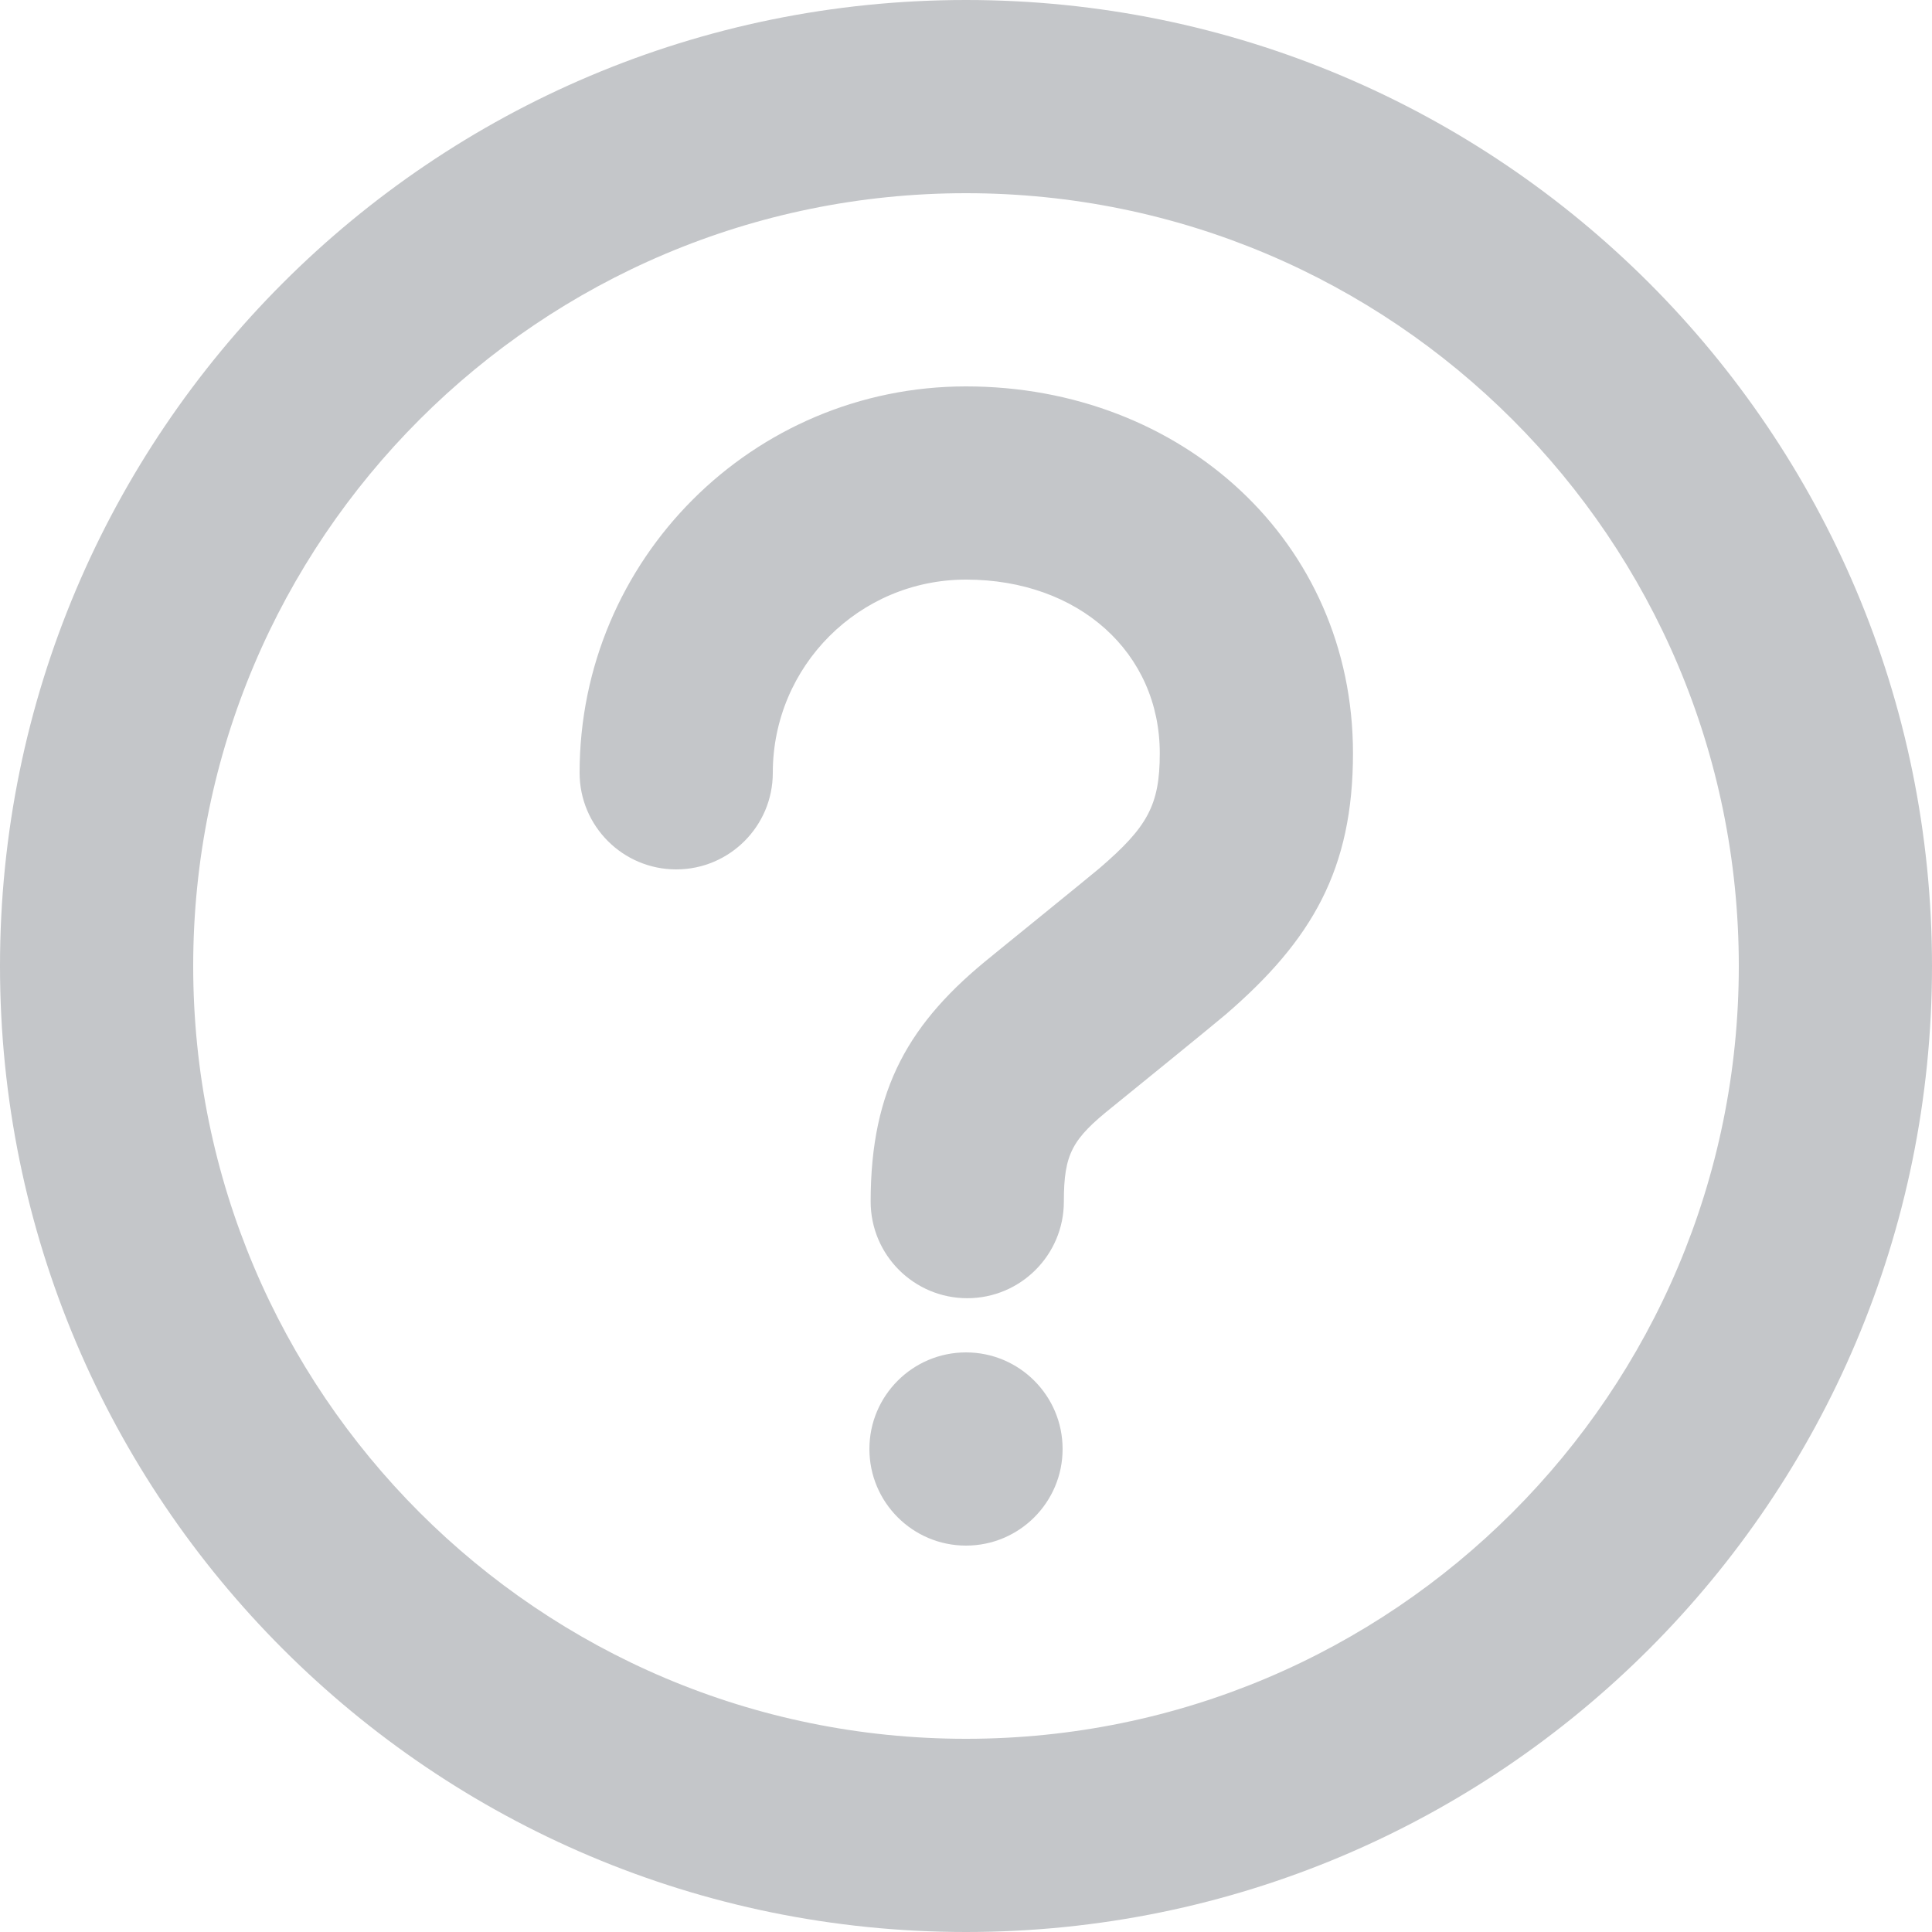
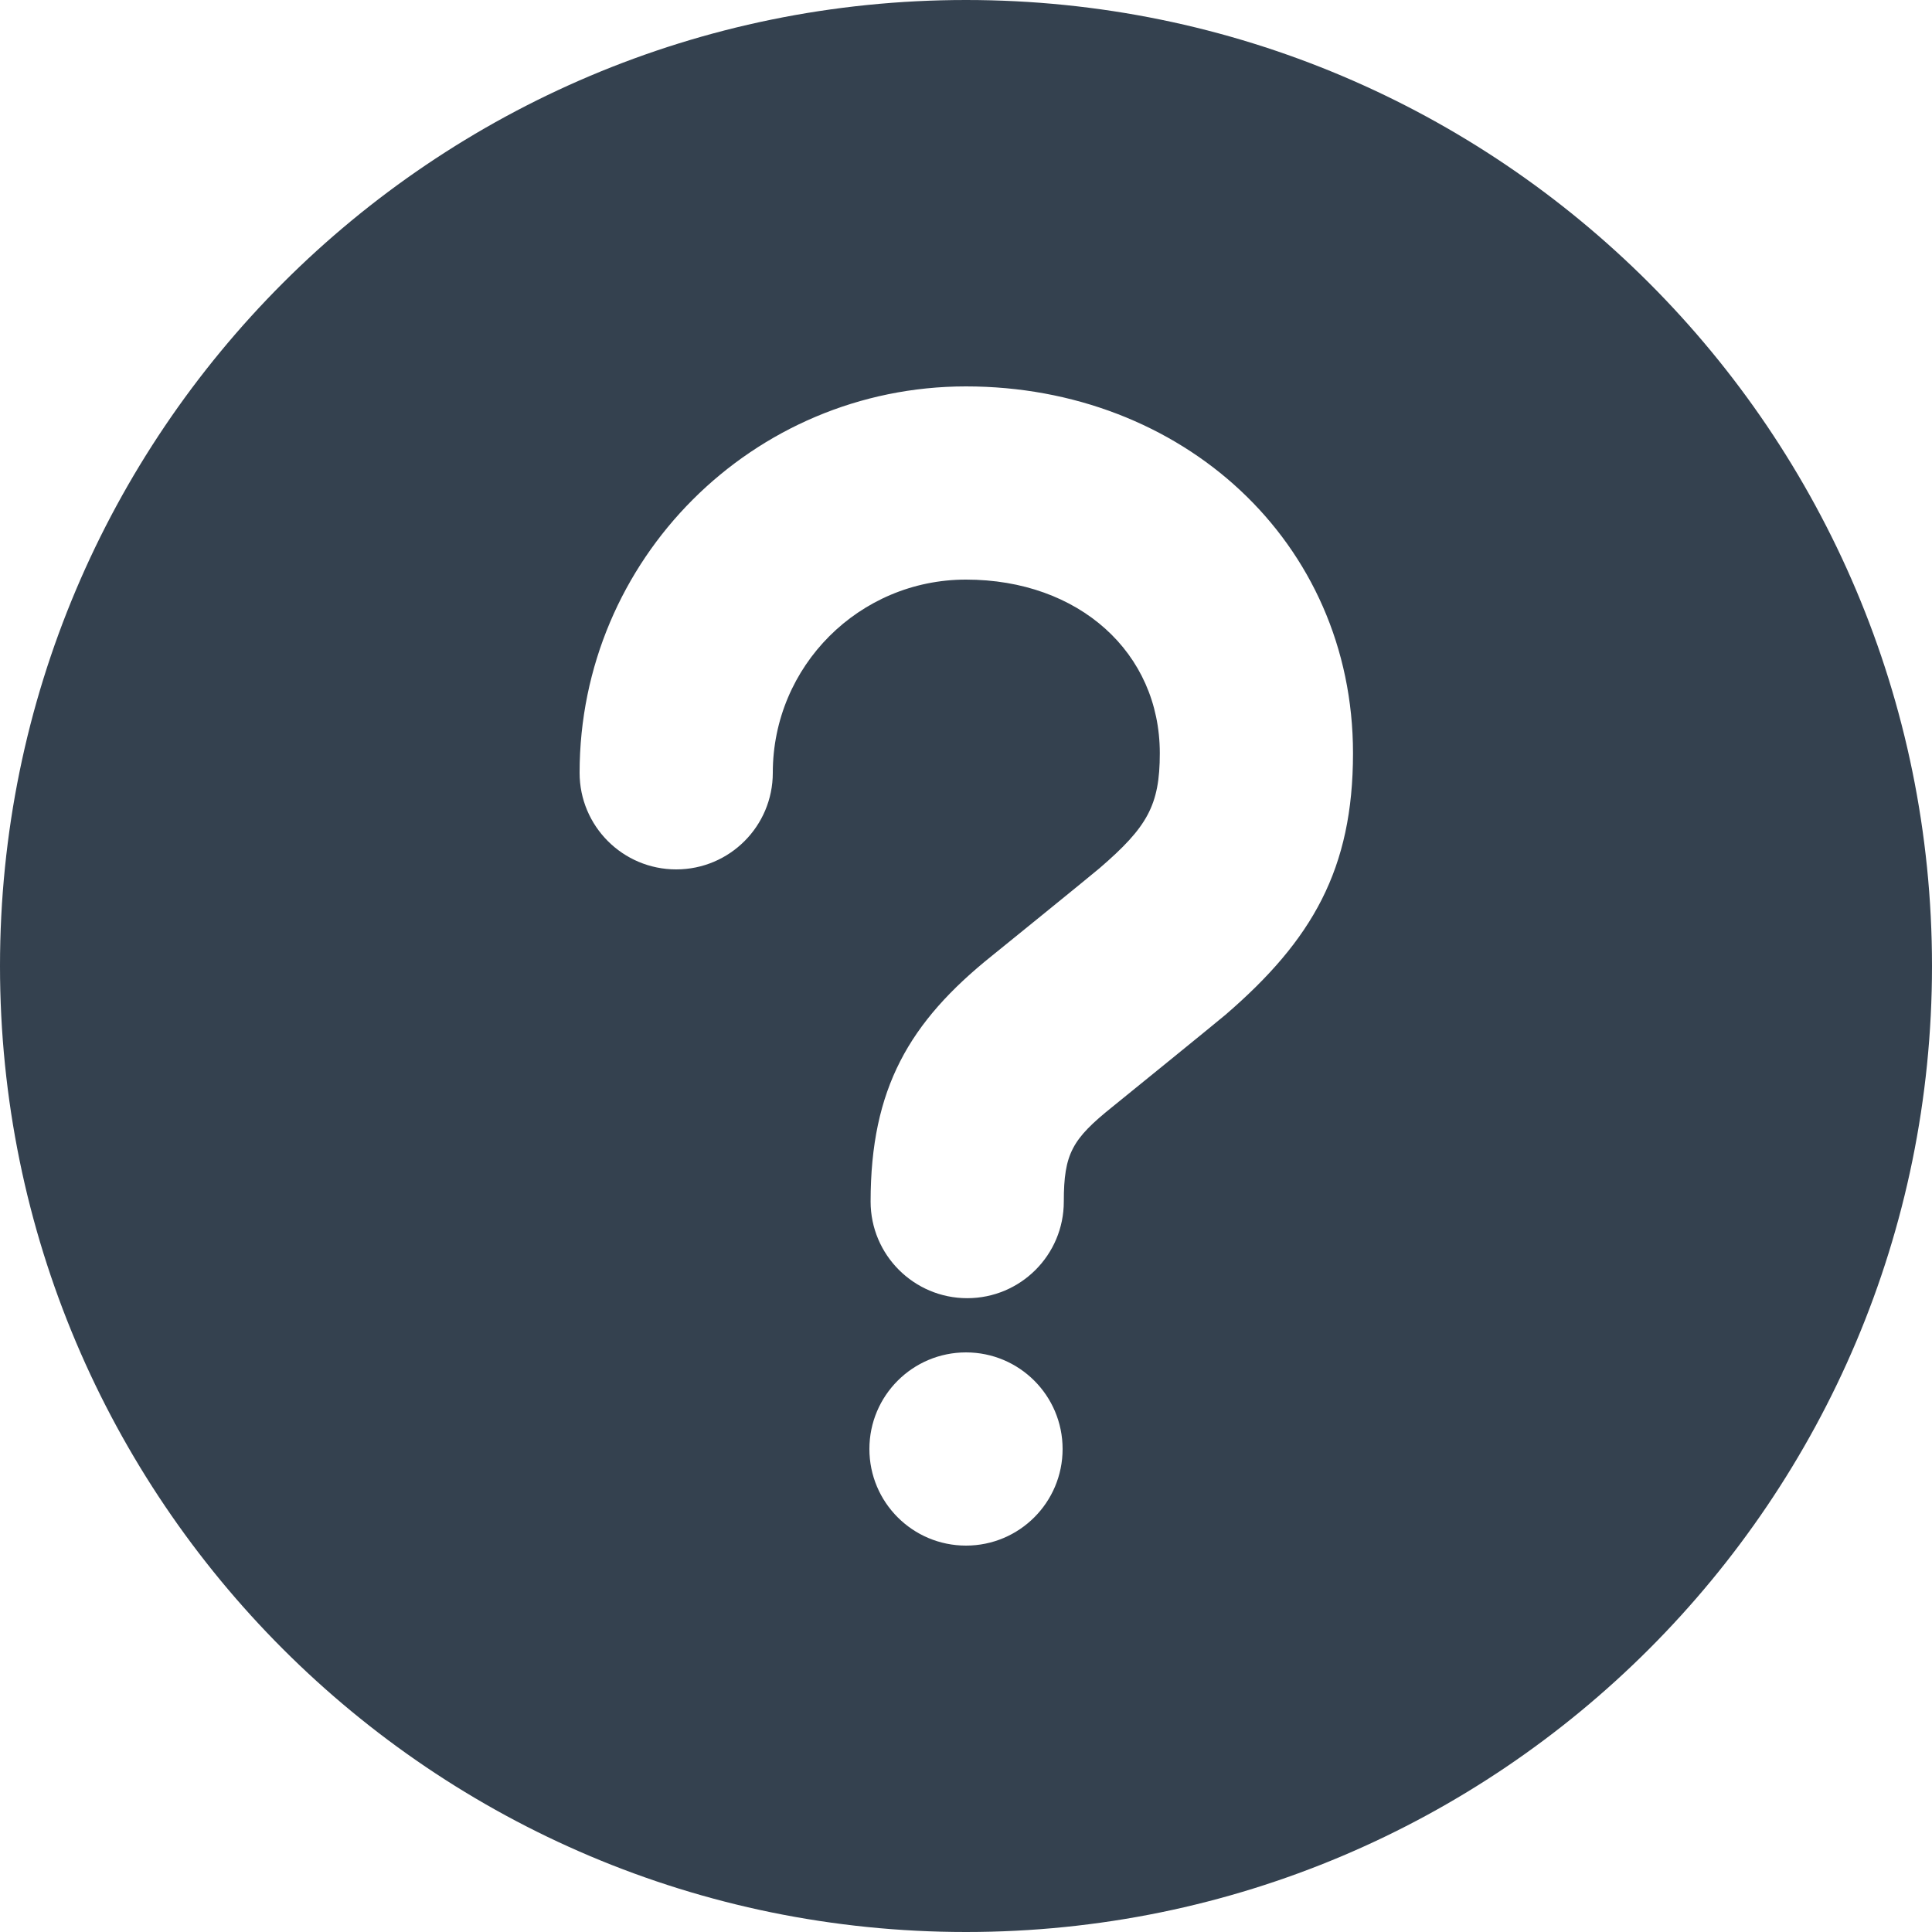
- <svg xmlns="http://www.w3.org/2000/svg" width="20px" height="20px" viewBox="0 0 20 20" version="1.1">
+ <svg xmlns="http://www.w3.org/2000/svg" width="16px" height="16px" viewBox="0 0 16 16" version="1.1">
  <defs />
-   <g id="Video-/-GA" stroke="none" stroke-width="1" fill="none" fill-rule="evenodd">
-     <g id="New-post-(/w-video-button)" transform="translate(-284, -412)" fill="#C4C6C9">
-       <g id="Group-8" transform="translate(212, 412)">
-         <path d="M82,20 C76.477,20 72,15.523 72,10 C72,4.477 76.477,0 82,0 C87.523,0 92,4.477 92,10 C92,15.523 87.523,20 82,20 Z M82,18 C86.418,18 90,14.418 90,10 C90,5.582 86.418,2 82,2 C77.582,2 74,5.582 74,10 C74,14.418 77.582,18 82,18 Z M82,6 C80.895,6 80,6.895 80,8 C80,8.552 79.552,9 79,9 C78.448,9 78,8.552 78,8 C78,5.791 79.791,4 82,4 C84.232,4 86.006,5.605 86.006,7.798 C86.006,8.996 85.585,9.73 84.687,10.503 C84.595,10.583 83.556,11.427 83.517,11.458 C83.1,11.791 83.013,11.941 83.013,12.439 C83.013,12.991 82.565,13.439 82.013,13.439 C81.461,13.439 81.013,12.991 81.013,12.439 C81.013,11.269 81.412,10.58 82.268,9.896 C82.234,9.922 83.308,9.052 83.383,8.987 C83.877,8.562 84.006,8.337 84.006,7.798 C84.006,6.757 83.169,6 82,6 Z M82,16 C81.448,16 81,15.552 81,15 C81,14.448 81.448,14 82,14 C82.552,14 83,14.448 83,15 C83,15.552 82.552,16 82,16 Z" id="Combined-Shape" />
+   <g id="Video" stroke="none" stroke-width="1" fill="none" fill-rule="evenodd">
+     <g id="Video-2.0-(recording)" transform="translate(-844, -600)" fill="#34414F">
+       <g id="Group" transform="translate(220, 600)">
+         <path d="M632,16 C627.582,16 624,12.418 624,8 C624,3.582 627.582,0 632,0 C636.418,0 640,3.582 640,8 C640,12.418 636.418,16 632,16 Z M632,4.8 C631.116,4.8 630.4,5.516 630.4,6.4 C630.4,6.842 630.042,7.2 629.6,7.2 C629.158,7.2 628.8,6.842 628.8,6.4 C628.8,4.633 630.233,3.2 632,3.2 C633.785,3.2 635.205,4.484 635.205,6.238 C635.205,7.197 634.868,7.784 634.15,8.403 C634.076,8.466 633.244,9.141 633.213,9.166 C632.88,9.433 632.81,9.553 632.81,9.951 C632.81,10.393 632.452,10.751 632.01,10.751 C631.569,10.751 631.21,10.393 631.21,9.951 C631.21,9.015 631.53,8.464 632.214,7.916 C632.187,7.938 633.046,7.242 633.106,7.19 C633.502,6.849 633.605,6.669 633.605,6.238 C633.605,5.405 632.936,4.8 632,4.8 Z M632,12.8 C631.558,12.8 631.2,12.442 631.2,12 C631.2,11.558 631.558,11.2 632,11.2 C632.442,11.2 632.8,11.558 632.8,12 C632.8,12.442 632.442,12.8 632,12.8 Z" id="Combined-Shape" />
      </g>
    </g>
  </g>
</svg>
